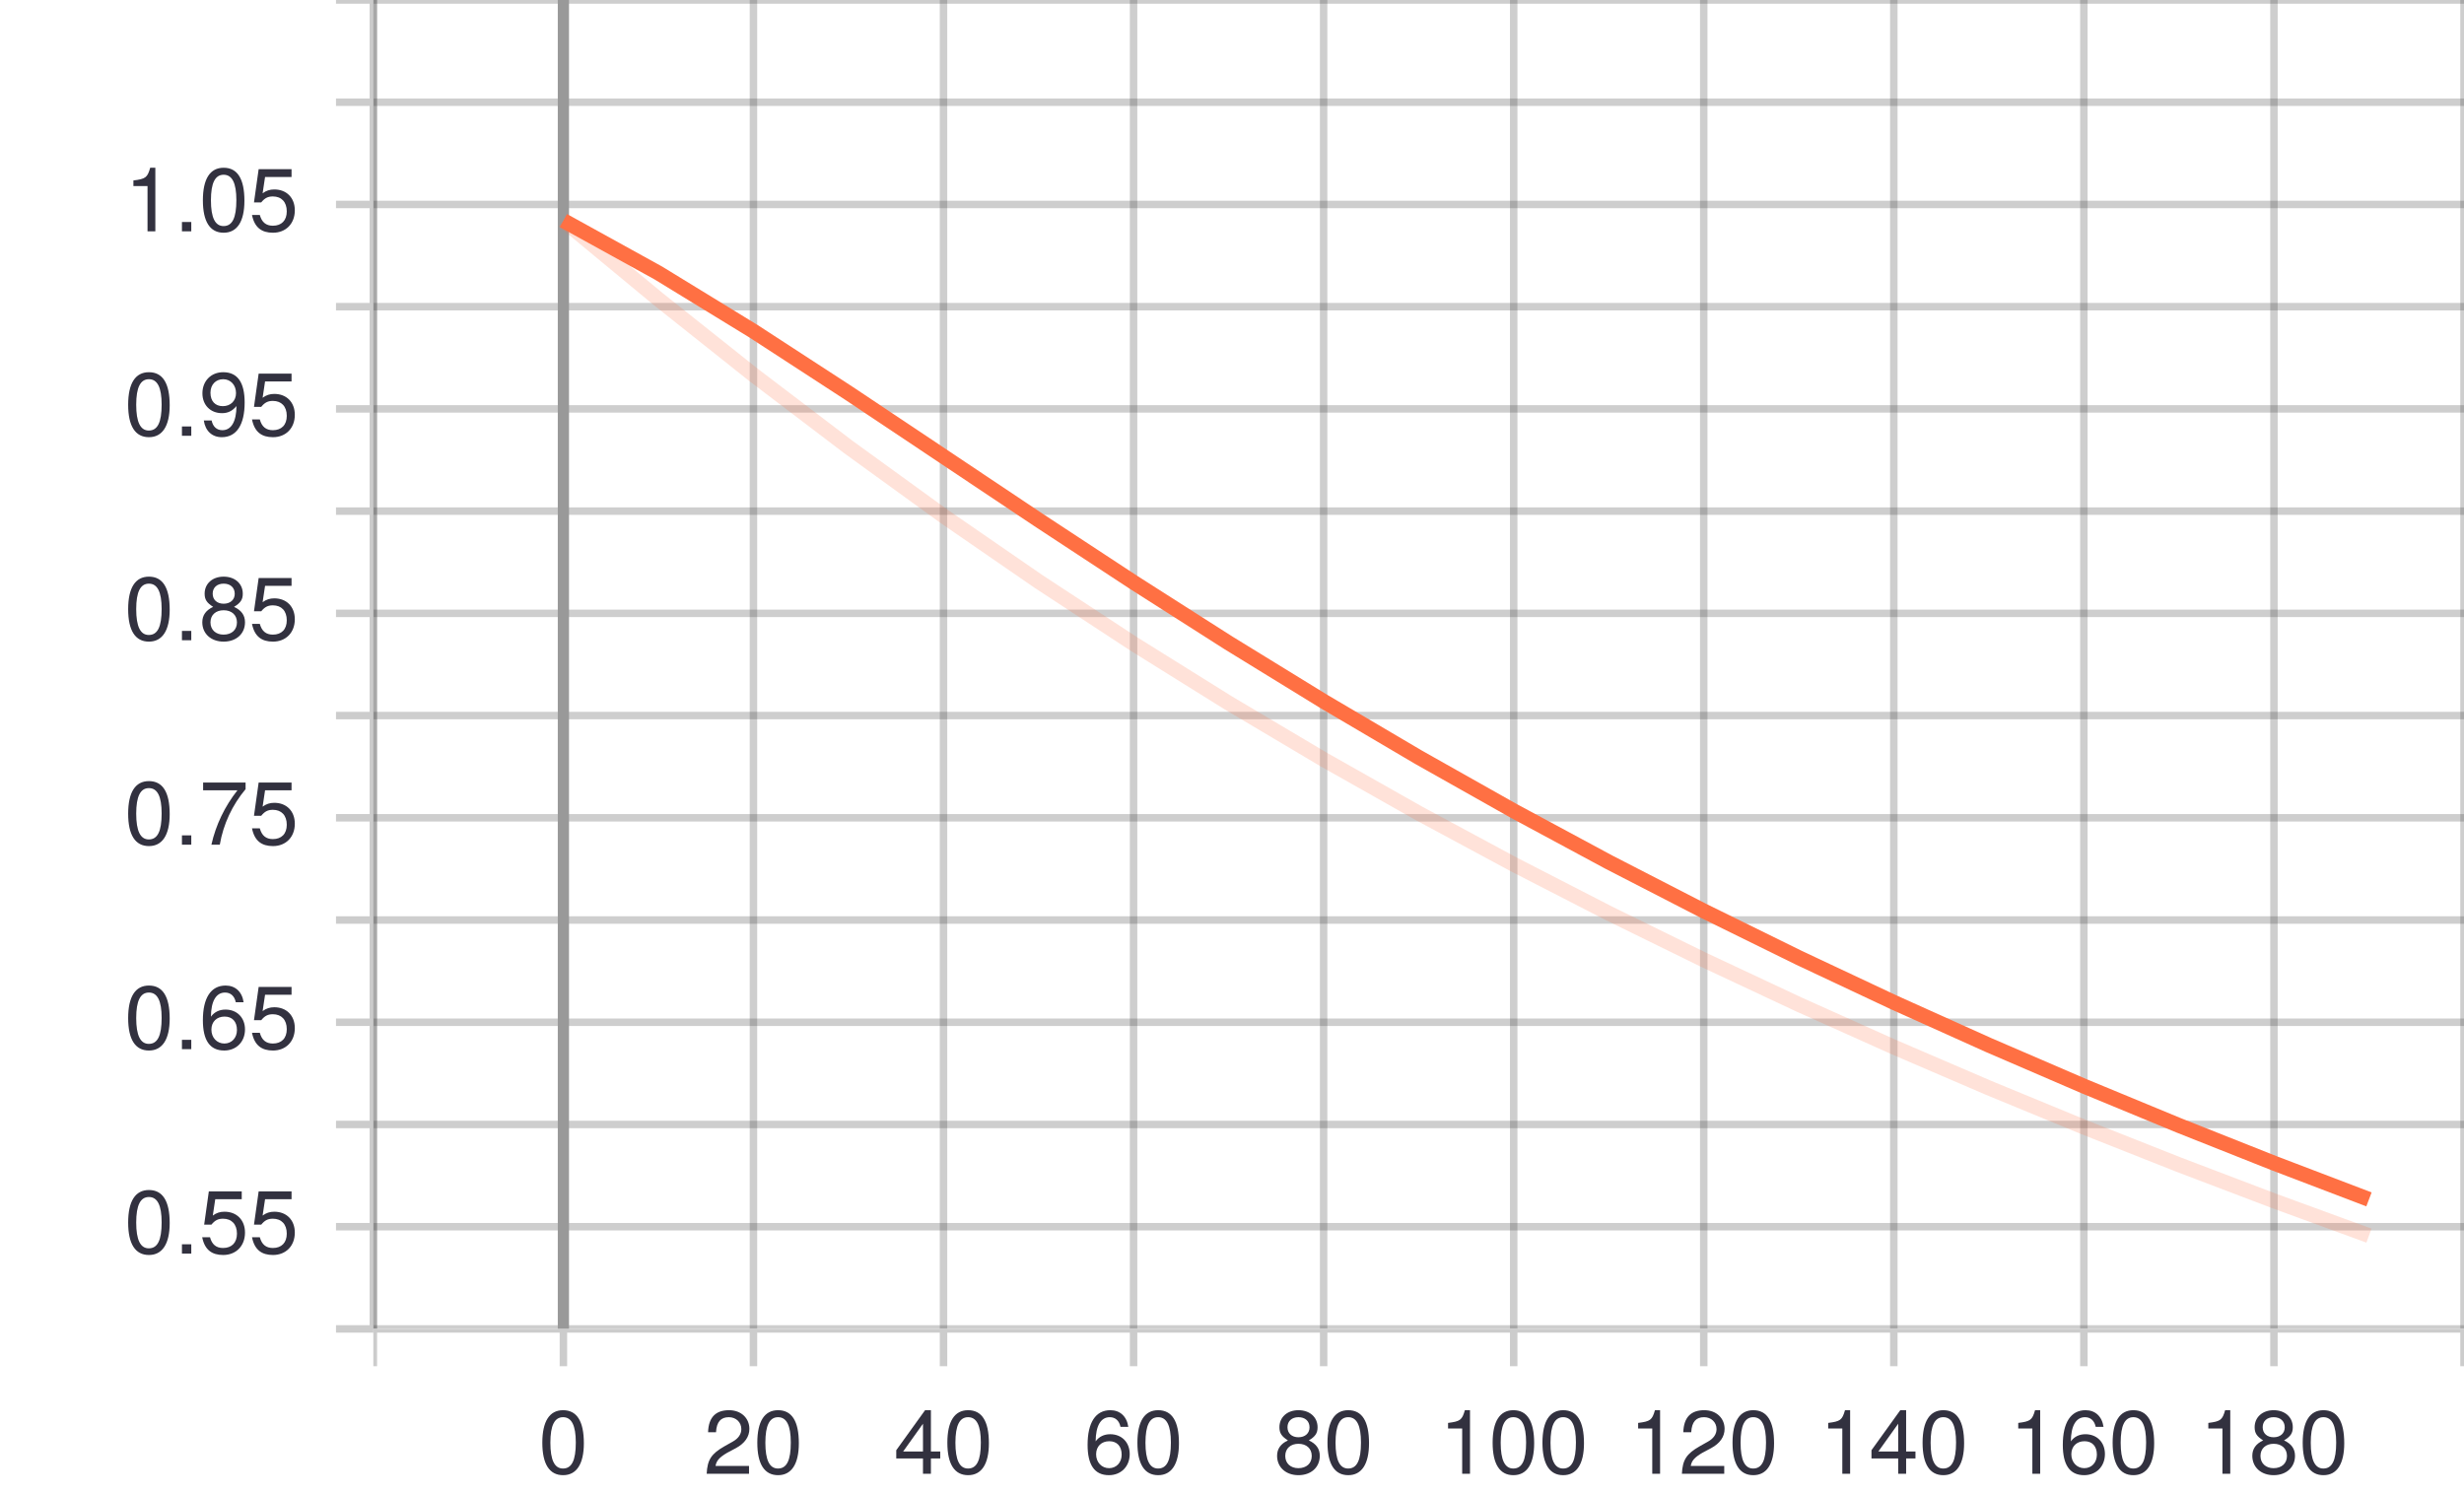
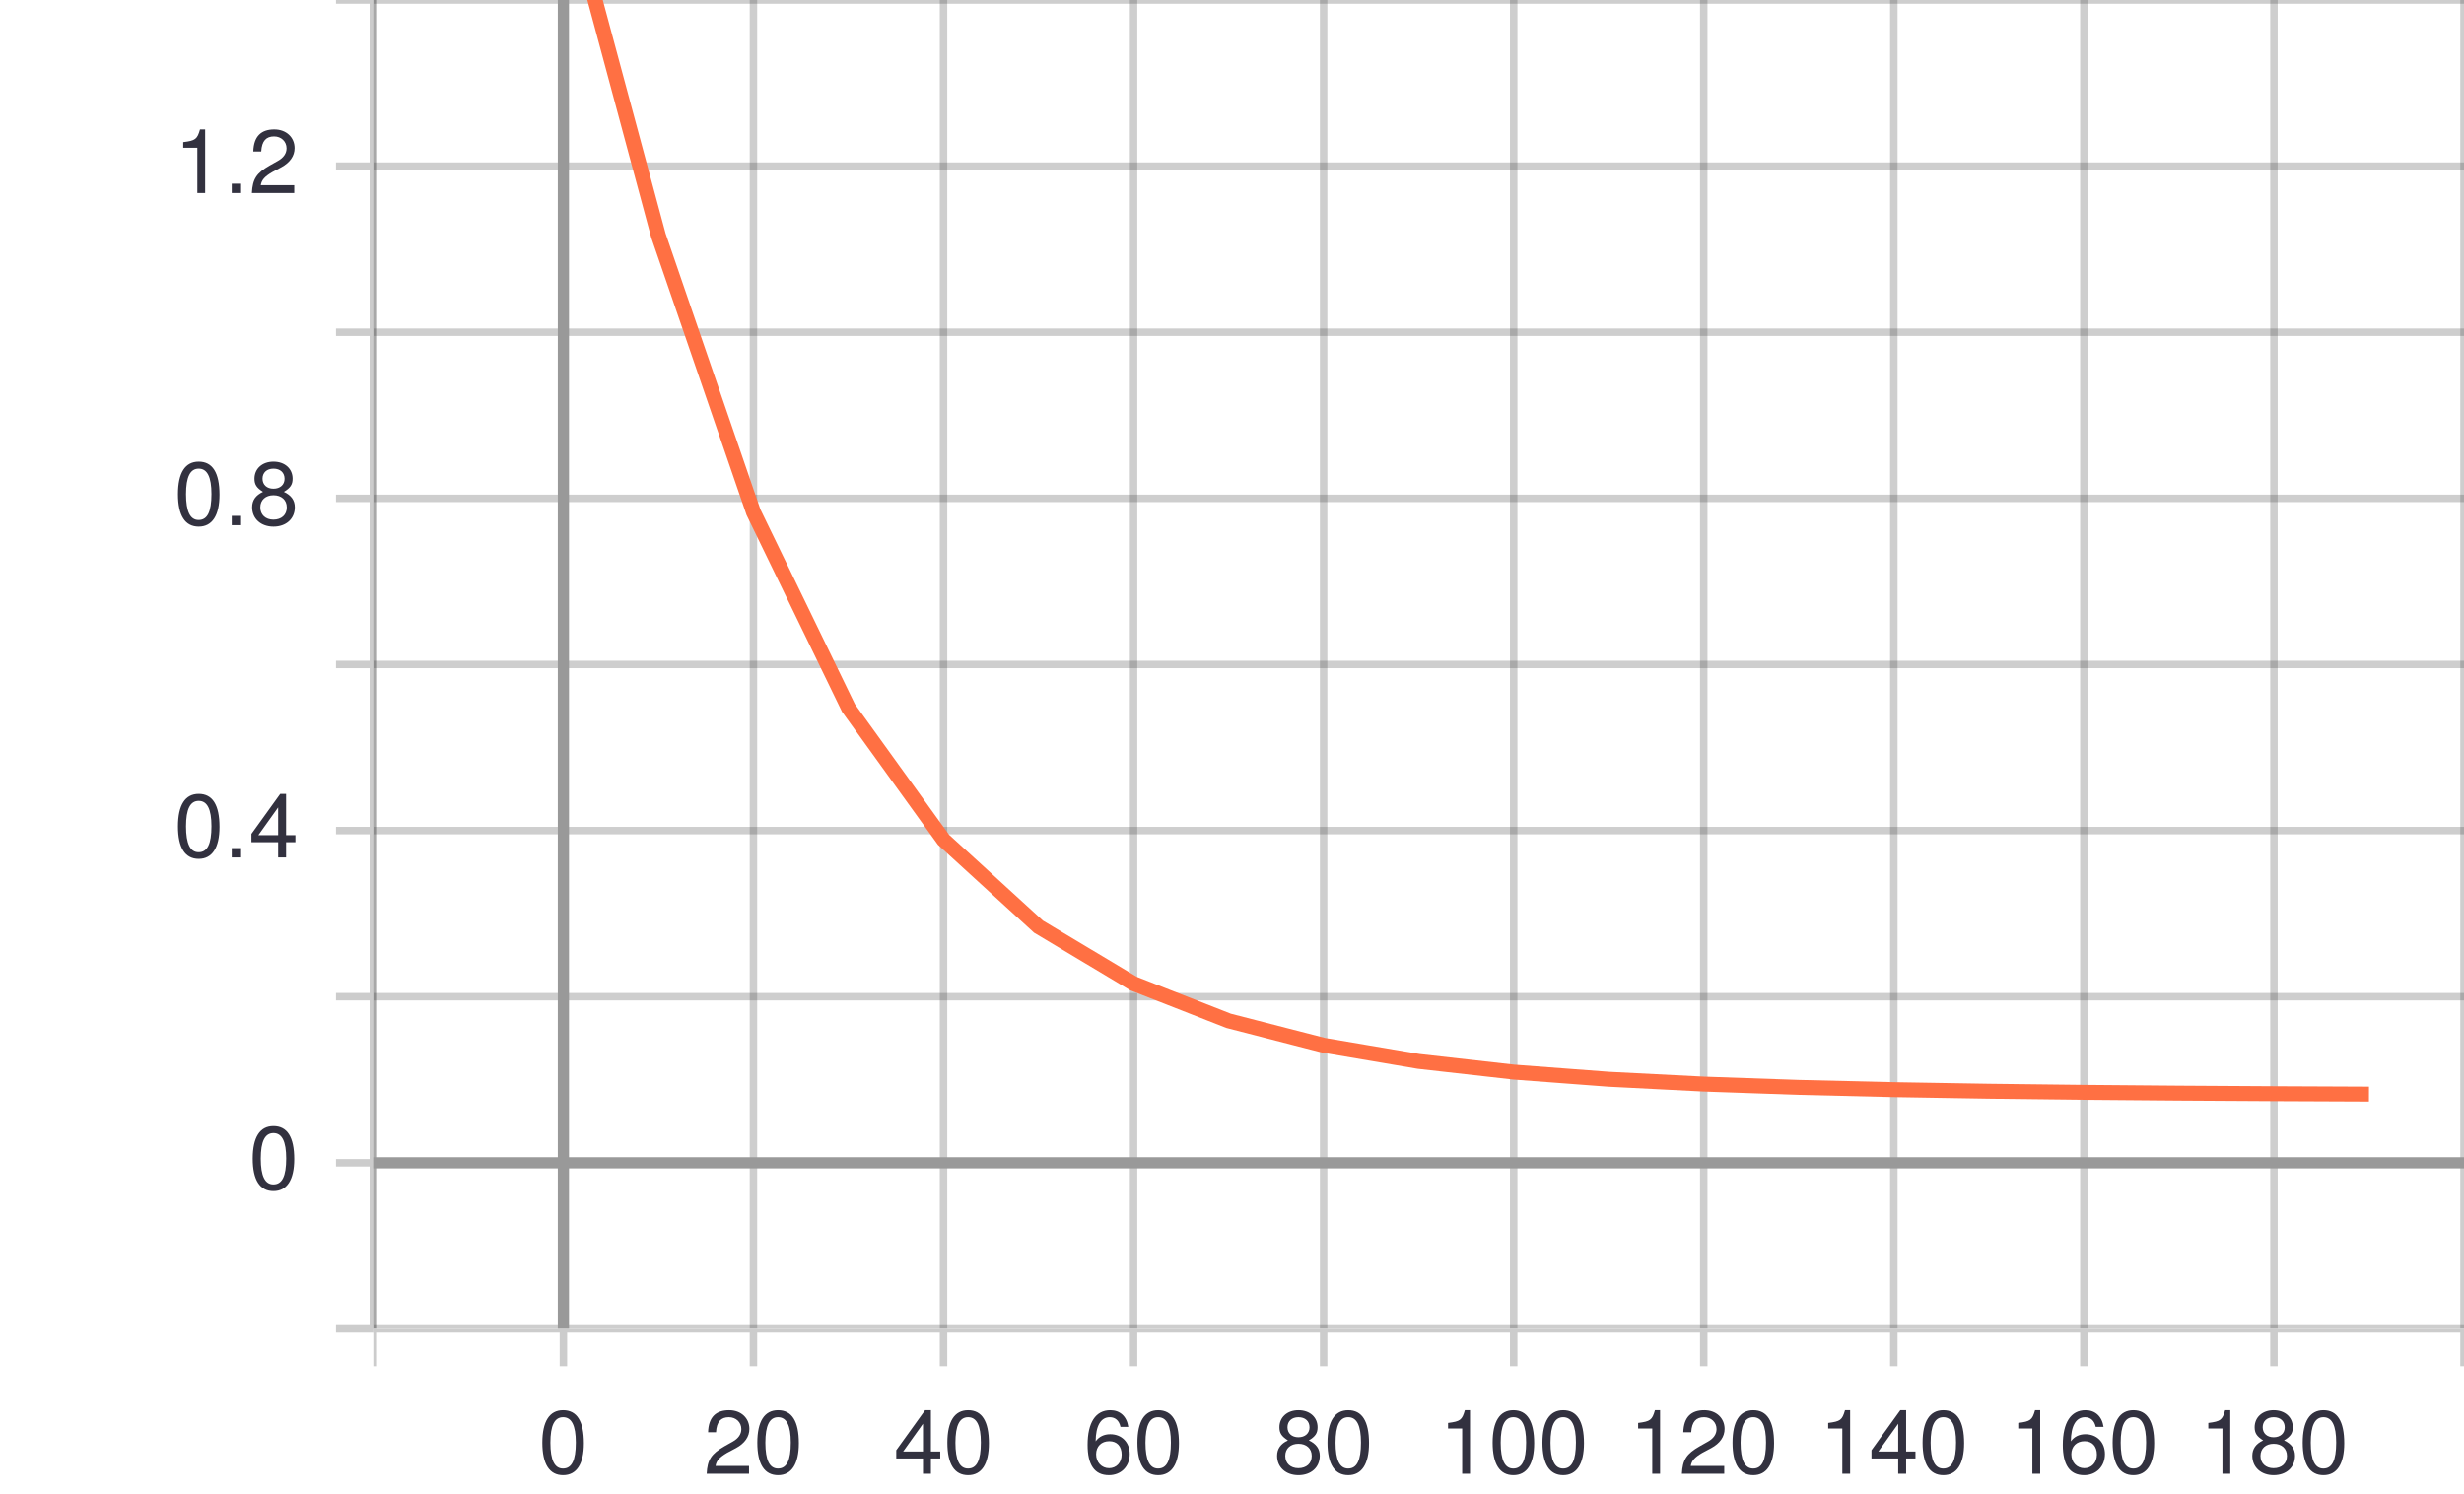
- <svg xmlns="http://www.w3.org/2000/svg" viewBox="0 0 330 200">
-   <g>
-     <g>
-       <g>
-         <g>
-           <g>
-             <line x1="50" y1="178" x2="45" y2="178" style="visibility: inherit;" fill="rgb(0, 0, 0)" stroke="rgb(204, 204, 204)" stroke-width="1px" />
-             <line x1="50" y1="164.308" x2="45" y2="164.308" style="visibility: inherit;" fill="rgb(0, 0, 0)" stroke="rgb(204, 204, 204)" stroke-width="1px" />
-             <line x1="50" y1="150.615" x2="45" y2="150.615" style="visibility: inherit;" fill="rgb(0, 0, 0)" stroke="rgb(204, 204, 204)" stroke-width="1px" />
-             <line x1="50" y1="136.923" x2="45" y2="136.923" style="visibility: inherit;" fill="rgb(0, 0, 0)" stroke="rgb(204, 204, 204)" stroke-width="1px" />
-             <line x1="50" y1="123.231" x2="45" y2="123.231" style="visibility: inherit;" fill="rgb(0, 0, 0)" stroke="rgb(204, 204, 204)" stroke-width="1px" />
-             <line x1="50" y1="109.538" x2="45" y2="109.538" style="visibility: inherit;" fill="rgb(0, 0, 0)" stroke="rgb(204, 204, 204)" stroke-width="1px" />
-             <line x1="50" y1="95.846" x2="45" y2="95.846" style="visibility: inherit;" fill="rgb(0, 0, 0)" stroke="rgb(204, 204, 204)" stroke-width="1px" />
-             <line x1="50" y1="82.154" x2="45" y2="82.154" style="visibility: inherit;" fill="rgb(0, 0, 0)" stroke="rgb(204, 204, 204)" stroke-width="1px" />
-             <line x1="50" y1="68.462" x2="45" y2="68.462" style="visibility: inherit;" fill="rgb(0, 0, 0)" stroke="rgb(204, 204, 204)" stroke-width="1px" />
-             <line x1="50" y1="54.769" x2="45" y2="54.769" style="visibility: inherit;" fill="rgb(0, 0, 0)" stroke="rgb(204, 204, 204)" stroke-width="1px" />
-             <line x1="50" y1="41.077" x2="45" y2="41.077" style="visibility: inherit;" fill="rgb(0, 0, 0)" stroke="rgb(204, 204, 204)" stroke-width="1px" />
-             <line x1="50" y1="27.385" x2="45" y2="27.385" style="visibility: inherit;" fill="rgb(0, 0, 0)" stroke="rgb(204, 204, 204)" stroke-width="1px" />
-             <line x1="50" y1="13.692" x2="45" y2="13.692" style="visibility: inherit;" fill="rgb(0, 0, 0)" stroke="rgb(204, 204, 204)" stroke-width="1px" />
-             <line x1="50" y1="0" x2="45" y2="0" style="visibility: inherit;" fill="rgb(0, 0, 0)" stroke="rgb(204, 204, 204)" stroke-width="1px" />
+ <svg xmlns="http://www.w3.org/2000/svg" viewBox="0 0 330 200" version="1.1" id="svg202">
+   <defs id="defs206" />
+   <g id="g198">
+     <g id="g46">
+       <g id="g44">
+         <g id="g20">
+           <line id="line2" style="visibility:inherit;fill:#000000;stroke:#cccccc;stroke-width:1px" y2="178" x2="45" y1="178" x1="50" />
+           <line id="line4" style="visibility:inherit;fill:#000000;stroke:#cccccc;stroke-width:1px" y2="155.75" x2="45" y1="155.75" x1="50" />
+           <line id="line6" style="visibility:inherit;fill:#000000;stroke:#cccccc;stroke-width:1px" y2="133.5" x2="45" y1="133.5" x1="50" />
+           <line id="line8" style="visibility:inherit;fill:#000000;stroke:#cccccc;stroke-width:1px" y2="111.25" x2="45" y1="111.25" x1="50" />
+           <line id="line10" style="visibility:inherit;fill:#000000;stroke:#cccccc;stroke-width:1px" y2="89" x2="45" y1="89" x1="50" />
+           <line id="line12" style="visibility:inherit;fill:#000000;stroke:#cccccc;stroke-width:1px" y2="66.75" x2="45" y1="66.75" x1="50" />
+           <line id="line14" style="visibility:inherit;fill:#000000;stroke:#cccccc;stroke-width:1px" y2="44.5" x2="45" y1="44.5" x1="50" />
+           <line id="line16" style="visibility:inherit;fill:#000000;stroke:#cccccc;stroke-width:1px" y2="22.25" x2="45" y1="22.25" x1="50" />
+           <line id="line18" style="visibility:inherit;fill:#000000;stroke:#cccccc;stroke-width:1px" y2="0" x2="45" y1="0" x1="50" />
+         </g>
+         <g id="g40" transform="translate(40)">
+           <text id="text22" style="font-weight:200;font-size:12px;font-family:'Helvetica Neue', sans-serif;text-anchor:end;visibility:hidden;fill:#32313f;stroke:none;stroke-width:1px" dy="0.3em" dx="0em" y="178" x="0">-0.2</text>
+           <text id="text24" style="font-weight:200;font-size:12px;font-family:'Helvetica Neue', sans-serif;text-anchor:end;visibility:inherit;fill:#32313f;stroke:none;stroke-width:1px" dy="0.3em" dx="0em" y="155.75" x="0">0</text>
+           <text id="text26" style="font-weight:200;font-size:12px;font-family:'Helvetica Neue', sans-serif;text-anchor:end;visibility:hidden;fill:#32313f;stroke:none;stroke-width:1px" dy="0.3em" dx="0em" y="133.5" x="0">0.2</text>
+           <text id="text28" style="font-weight:200;font-size:12px;font-family:'Helvetica Neue', sans-serif;text-anchor:end;visibility:inherit;fill:#32313f;stroke:none;stroke-width:1px" dy="0.3em" dx="0em" y="111.25" x="0">0.4</text>
+           <text id="text30" style="font-weight:200;font-size:12px;font-family:'Helvetica Neue', sans-serif;text-anchor:end;visibility:hidden;fill:#32313f;stroke:none;stroke-width:1px" dy="0.3em" dx="0em" y="89" x="0">0.6</text>
+           <text id="text32" style="font-weight:200;font-size:12px;font-family:'Helvetica Neue', sans-serif;text-anchor:end;visibility:inherit;fill:#32313f;stroke:none;stroke-width:1px" dy="0.3em" dx="0em" y="66.75" x="0">0.8</text>
+           <text id="text34" style="font-weight:200;font-size:12px;font-family:'Helvetica Neue', sans-serif;text-anchor:end;visibility:hidden;fill:#32313f;stroke:none;stroke-width:1px" dy="0.3em" dx="0em" y="44.5" x="0">1</text>
+           <text id="text36" style="font-weight:200;font-size:12px;font-family:'Helvetica Neue', sans-serif;text-anchor:end;visibility:inherit;fill:#32313f;stroke:none;stroke-width:1px" dy="0.3em" dx="0em" y="22.25" x="0">1.2</text>
+           <text id="text38" style="font-weight:200;font-size:12px;font-family:'Helvetica Neue', sans-serif;text-anchor:end;visibility:hidden;fill:#32313f;stroke:none;stroke-width:1px" dy="0.3em" dx="0em" y="0" x="0">1.4</text>
+         </g>
+         <line style="fill:#000000;stroke:#cccccc;stroke-width:1px" id="line42" y2="178" x2="50" y1="0" x1="50" />
+       </g>
+     </g>
+     <g id="g135" clip-path="url(#clip_0)" transform="translate(50)">
+       <clipPath id="clip_0">
+         <rect y="0" x="0" id="rect48" height="178" width="280" />
+       </clipPath>
+       <g id="g99">
+         <g id="g97">
+           <g id="g75">
+             <line style="opacity:0.25;fill:#000000;stroke:#3c3c3c;stroke-width:1px" id="line51" y2="178" x2="0" y1="0" x1="0" />
+             <line style="opacity:0.25;fill:#000000;stroke:#3c3c3c;stroke-width:1px" id="line53" y2="178" x2="25.455" y1="0" x1="25.455" />
+             <line style="opacity:0.25;fill:#000000;stroke:#3c3c3c;stroke-width:1px" id="line55" y2="178" x2="50.909" y1="0" x1="50.909" />
+             <line style="opacity:0.25;fill:#000000;stroke:#3c3c3c;stroke-width:1px" id="line57" y2="178" x2="76.364" y1="0" x1="76.364" />
+             <line style="opacity:0.25;fill:#000000;stroke:#3c3c3c;stroke-width:1px" id="line59" y2="178" x2="101.818" y1="0" x1="101.818" />
+             <line style="opacity:0.25;fill:#000000;stroke:#3c3c3c;stroke-width:1px" id="line61" y2="178" x2="127.273" y1="0" x1="127.273" />
+             <line style="opacity:0.25;fill:#000000;stroke:#3c3c3c;stroke-width:1px" id="line63" y2="178" x2="152.727" y1="0" x1="152.727" />
+             <line style="opacity:0.25;fill:#000000;stroke:#3c3c3c;stroke-width:1px" id="line65" y2="178" x2="178.182" y1="0" x1="178.182" />
+             <line style="opacity:0.25;fill:#000000;stroke:#3c3c3c;stroke-width:1px" id="line67" y2="178" x2="203.636" y1="0" x1="203.636" />
+             <line style="opacity:0.25;fill:#000000;stroke:#3c3c3c;stroke-width:1px" id="line69" y2="178" x2="229.091" y1="0" x1="229.091" />
+             <line style="opacity:0.25;fill:#000000;stroke:#3c3c3c;stroke-width:1px" id="line71" y2="178" x2="254.545" y1="0" x1="254.545" />
+             <line style="opacity:0.25;fill:#000000;stroke:#3c3c3c;stroke-width:1px" id="line73" y2="178" x2="280" y1="0" x1="280" />
          </g>
-           <g transform="translate(40, 0)">
-             <text x="0" y="178" dx="0em" dy="0.3em" style="text-anchor: end; visibility: hidden; font-family: &quot;Helvetica Neue&quot;, sans-serif; font-size: 12px; font-weight: 200;" fill="rgb(50, 49, 63)" stroke="none" stroke-width="1px">0.5</text>
-             <text x="0" y="164.308" dx="0em" dy="0.3em" style="text-anchor: end; visibility: inherit; font-family: &quot;Helvetica Neue&quot;, sans-serif; font-size: 12px; font-weight: 200;" fill="rgb(50, 49, 63)" stroke="none" stroke-width="1px">0.55</text>
-             <text x="0" y="150.615" dx="0em" dy="0.3em" style="text-anchor: end; visibility: hidden; font-family: &quot;Helvetica Neue&quot;, sans-serif; font-size: 12px; font-weight: 200;" fill="rgb(50, 49, 63)" stroke="none" stroke-width="1px">0.6</text>
-             <text x="0" y="136.923" dx="0em" dy="0.3em" style="text-anchor: end; visibility: inherit; font-family: &quot;Helvetica Neue&quot;, sans-serif; font-size: 12px; font-weight: 200;" fill="rgb(50, 49, 63)" stroke="none" stroke-width="1px">0.65</text>
-             <text x="0" y="123.231" dx="0em" dy="0.3em" style="text-anchor: end; visibility: hidden; font-family: &quot;Helvetica Neue&quot;, sans-serif; font-size: 12px; font-weight: 200;" fill="rgb(50, 49, 63)" stroke="none" stroke-width="1px">0.7</text>
-             <text x="0" y="109.538" dx="0em" dy="0.3em" style="text-anchor: end; visibility: inherit; font-family: &quot;Helvetica Neue&quot;, sans-serif; font-size: 12px; font-weight: 200;" fill="rgb(50, 49, 63)" stroke="none" stroke-width="1px">0.75</text>
-             <text x="0" y="95.846" dx="0em" dy="0.3em" style="text-anchor: end; visibility: hidden; font-family: &quot;Helvetica Neue&quot;, sans-serif; font-size: 12px; font-weight: 200;" fill="rgb(50, 49, 63)" stroke="none" stroke-width="1px">0.8</text>
-             <text x="0" y="82.154" dx="0em" dy="0.3em" style="text-anchor: end; visibility: inherit; font-family: &quot;Helvetica Neue&quot;, sans-serif; font-size: 12px; font-weight: 200;" fill="rgb(50, 49, 63)" stroke="none" stroke-width="1px">0.85</text>
-             <text x="0" y="68.462" dx="0em" dy="0.3em" style="text-anchor: end; visibility: hidden; font-family: &quot;Helvetica Neue&quot;, sans-serif; font-size: 12px; font-weight: 200;" fill="rgb(50, 49, 63)" stroke="none" stroke-width="1px">0.9</text>
-             <text x="0" y="54.769" dx="0em" dy="0.3em" style="text-anchor: end; visibility: inherit; font-family: &quot;Helvetica Neue&quot;, sans-serif; font-size: 12px; font-weight: 200;" fill="rgb(50, 49, 63)" stroke="none" stroke-width="1px">0.95</text>
-             <text x="0" y="41.077" dx="0em" dy="0.3em" style="text-anchor: end; visibility: hidden; font-family: &quot;Helvetica Neue&quot;, sans-serif; font-size: 12px; font-weight: 200;" fill="rgb(50, 49, 63)" stroke="none" stroke-width="1px">1</text>
-             <text x="0" y="27.385" dx="0em" dy="0.3em" style="text-anchor: end; visibility: inherit; font-family: &quot;Helvetica Neue&quot;, sans-serif; font-size: 12px; font-weight: 200;" fill="rgb(50, 49, 63)" stroke="none" stroke-width="1px">1.05</text>
-             <text x="0" y="13.692" dx="0em" dy="0.3em" style="text-anchor: end; visibility: hidden; font-family: &quot;Helvetica Neue&quot;, sans-serif; font-size: 12px; font-weight: 200;" fill="rgb(50, 49, 63)" stroke="none" stroke-width="1px">1.1</text>
-             <text x="0" y="0" dx="0em" dy="0.3em" style="text-anchor: end; visibility: hidden; font-family: &quot;Helvetica Neue&quot;, sans-serif; font-size: 12px; font-weight: 200;" fill="rgb(50, 49, 63)" stroke="none" stroke-width="1px">1.15</text>
+           <g id="g95">
+             <line style="opacity:0.25;fill:#000000;stroke:#3c3c3c;stroke-width:1px" id="line77" y2="178" x2="280" y1="178" x1="0" />
+             <line style="opacity:0.25;fill:#000000;stroke:#3c3c3c;stroke-width:1px" id="line79" y2="155.75" x2="280" y1="155.75" x1="0" />
+             <line style="opacity:0.25;fill:#000000;stroke:#3c3c3c;stroke-width:1px" id="line81" y2="133.5" x2="280" y1="133.5" x1="0" />
+             <line style="opacity:0.25;fill:#000000;stroke:#3c3c3c;stroke-width:1px" id="line83" y2="111.25" x2="280" y1="111.25" x1="0" />
+             <line style="opacity:0.25;fill:#000000;stroke:#3c3c3c;stroke-width:1px" id="line85" y2="89" x2="280" y1="89" x1="0" />
+             <line style="opacity:0.25;fill:#000000;stroke:#3c3c3c;stroke-width:1px" id="line87" y2="66.75" x2="280" y1="66.75" x1="0" />
+             <line style="opacity:0.25;fill:#000000;stroke:#3c3c3c;stroke-width:1px" id="line89" y2="44.5" x2="280" y1="44.5" x1="0" />
+             <line style="opacity:0.25;fill:#000000;stroke:#3c3c3c;stroke-width:1px" id="line91" y2="22.25" x2="280" y1="22.25" x1="0" />
+             <line style="opacity:0.25;fill:#000000;stroke:#3c3c3c;stroke-width:1px" id="line93" y2="0" x2="280" y1="0" x1="0" />
          </g>
-           <line x1="50" y1="0" x2="50" y2="178" fill="rgb(0, 0, 0)" stroke="rgb(204, 204, 204)" stroke-width="1px" />
        </g>
      </g>
-       <g transform="translate(50, 0)" clip-path="url(#clip_0)">
-         <clipPath id="clip_0">
-           <rect width="280" height="178" />
-         </clipPath>
-         <g>
-           <g>
-             <g>
-               <line x1="0" y1="0" x2="0" y2="178" fill="rgb(0, 0, 0)" stroke="rgb(60, 60, 60)" stroke-width="1px" opacity="0.25" />
-               <line x1="25.455" y1="0" x2="25.455" y2="178" fill="rgb(0, 0, 0)" stroke="rgb(60, 60, 60)" stroke-width="1px" opacity="0.25" />
-               <line x1="50.909" y1="0" x2="50.909" y2="178" fill="rgb(0, 0, 0)" stroke="rgb(60, 60, 60)" stroke-width="1px" opacity="0.25" />
-               <line x1="76.364" y1="0" x2="76.364" y2="178" fill="rgb(0, 0, 0)" stroke="rgb(60, 60, 60)" stroke-width="1px" opacity="0.25" />
-               <line x1="101.818" y1="0" x2="101.818" y2="178" fill="rgb(0, 0, 0)" stroke="rgb(60, 60, 60)" stroke-width="1px" opacity="0.25" />
-               <line x1="127.273" y1="0" x2="127.273" y2="178" fill="rgb(0, 0, 0)" stroke="rgb(60, 60, 60)" stroke-width="1px" opacity="0.25" />
-               <line x1="152.727" y1="0" x2="152.727" y2="178" fill="rgb(0, 0, 0)" stroke="rgb(60, 60, 60)" stroke-width="1px" opacity="0.25" />
-               <line x1="178.182" y1="0" x2="178.182" y2="178" fill="rgb(0, 0, 0)" stroke="rgb(60, 60, 60)" stroke-width="1px" opacity="0.25" />
-               <line x1="203.636" y1="0" x2="203.636" y2="178" fill="rgb(0, 0, 0)" stroke="rgb(60, 60, 60)" stroke-width="1px" opacity="0.25" />
-               <line x1="229.091" y1="0" x2="229.091" y2="178" fill="rgb(0, 0, 0)" stroke="rgb(60, 60, 60)" stroke-width="1px" opacity="0.25" />
-               <line x1="254.545" y1="0" x2="254.545" y2="178" fill="rgb(0, 0, 0)" stroke="rgb(60, 60, 60)" stroke-width="1px" opacity="0.25" />
-               <line x1="280" y1="0" x2="280" y2="178" fill="rgb(0, 0, 0)" stroke="rgb(60, 60, 60)" stroke-width="1px" opacity="0.25" />
-             </g>
-             <g>
-               <line x1="0" y1="178" x2="280" y2="178" fill="rgb(0, 0, 0)" stroke="rgb(60, 60, 60)" stroke-width="1px" opacity="0.25" />
-               <line x1="0" y1="164.308" x2="280" y2="164.308" fill="rgb(0, 0, 0)" stroke="rgb(60, 60, 60)" stroke-width="1px" opacity="0.25" />
-               <line x1="0" y1="150.615" x2="280" y2="150.615" fill="rgb(0, 0, 0)" stroke="rgb(60, 60, 60)" stroke-width="1px" opacity="0.25" />
-               <line x1="0" y1="136.923" x2="280" y2="136.923" fill="rgb(0, 0, 0)" stroke="rgb(60, 60, 60)" stroke-width="1px" opacity="0.25" />
-               <line x1="0" y1="123.231" x2="280" y2="123.231" fill="rgb(0, 0, 0)" stroke="rgb(60, 60, 60)" stroke-width="1px" opacity="0.25" />
-               <line x1="0" y1="109.538" x2="280" y2="109.538" fill="rgb(0, 0, 0)" stroke="rgb(60, 60, 60)" stroke-width="1px" opacity="0.25" />
-               <line x1="0" y1="95.846" x2="280" y2="95.846" fill="rgb(0, 0, 0)" stroke="rgb(60, 60, 60)" stroke-width="1px" opacity="0.25" />
-               <line x1="0" y1="82.154" x2="280" y2="82.154" fill="rgb(0, 0, 0)" stroke="rgb(60, 60, 60)" stroke-width="1px" opacity="0.25" />
-               <line x1="0" y1="68.462" x2="280" y2="68.462" fill="rgb(0, 0, 0)" stroke="rgb(60, 60, 60)" stroke-width="1px" opacity="0.25" />
-               <line x1="0" y1="54.769" x2="280" y2="54.769" fill="rgb(0, 0, 0)" stroke="rgb(60, 60, 60)" stroke-width="1px" opacity="0.25" />
-               <line x1="0" y1="41.077" x2="280" y2="41.077" fill="rgb(0, 0, 0)" stroke="rgb(60, 60, 60)" stroke-width="1px" opacity="0.25" />
-               <line x1="0" y1="27.385" x2="280" y2="27.385" fill="rgb(0, 0, 0)" stroke="rgb(60, 60, 60)" stroke-width="1px" opacity="0.25" />
-               <line x1="0" y1="13.692" x2="280" y2="13.692" fill="rgb(0, 0, 0)" stroke="rgb(60, 60, 60)" stroke-width="1px" opacity="0.25" />
-               <line x1="0" y1="0" x2="280" y2="0" fill="rgb(0, 0, 0)" stroke="rgb(60, 60, 60)" stroke-width="1px" opacity="0.25" />
-             </g>
-           </g>
+       <g id="g105">
+         <g id="g103">
+           <line style="fill:#000000;stroke:#999999;stroke-width:1.5px" id="line101" y2="155.75" x2="280" y1="155.75" x1="0" />
        </g>
-         <g>
-           <g>
-             <line x1="0" y1="314.923" x2="280" y2="314.923" fill="rgb(0, 0, 0)" stroke="rgb(153, 153, 153)" stroke-width="1.5px" />
-           </g>
+       </g>
+       <g id="g111">
+         <g id="g109">
+           <line style="fill:#000000;stroke:#999999;stroke-width:1.5px" id="line107" y2="178" x2="25.455" y1="0" x1="25.455" />
        </g>
-         <g>
-           <g>
-             <line x1="25.455" y1="0" x2="25.455" y2="178" fill="rgb(0, 0, 0)" stroke="rgb(153, 153, 153)" stroke-width="1.5px" />
-           </g>
-         </g>
-         <g>
-           <g>
-             <g>
-               <g>
-                 <g>
-                   <path stroke="rgb(255, 112, 67)" stroke-width="2px" d="M25.455,29.545L38.182,36.571L50.909,44.363L63.636,52.641L76.364,61.14L89.091,69.646L101.818,78.005L114.545,86.12L127.273,93.939L140,101.438L152.727,108.613L165.455,115.468L178.182,122.018L190.909,128.278L203.636,134.264L216.364,139.994L229.091,145.482L241.818,150.745L254.545,155.797L267.273,160.651" style="fill: none;" fill="none" />
-                 </g>
-               </g>
-             </g>
-           </g>
-           <g opacity="0.2">
-             <g>
-               <g>
-                 <g>
-                   <path stroke="rgb(255, 112, 67)" stroke-width="2px" d="M25.455,29.545L38.182,40.083L50.909,50.207L63.636,59.885L76.364,69.109L89.091,77.885L101.818,86.233L114.545,94.172L127.273,101.728L140,108.923L152.727,115.78L165.455,122.321L178.182,128.567L190.909,134.537L203.636,140.25L216.364,145.723L229.091,150.97L241.818,156.008L254.545,160.849L267.273,165.505" style="fill: none;" fill="none" />
-                 </g>
+       </g>
+       <g id="g133">
+         <g id="g121">
+           <g id="g119">
+             <g id="g117">
+               <g id="g115">
+                 <path id="path113" style="fill:none;stroke:#ff7043;stroke-width:2px" d="m 25.455,-15.758 12.727,47.316 12.727,37.04 12.727,26.23 12.727,17.655 12.727,11.639 12.727,7.622 12.727,4.989 12.727,3.275 12.727,2.16 12.727,1.434 12.727,0.959 12.727,0.648 12.727,0.441 12.727,0.304 12.727,0.211 12.727,0.149 12.727,0.106 12.727,0.076 12.727,0.055" />
              </g>
            </g>
          </g>
        </g>
+         <g id="g129" />
      </g>
-       <g transform="translate(50, 178)" clip-path="url(#clip_1)">
-         <clipPath id="clip_1">
-           <rect width="280" height="22" />
-         </clipPath>
-         <g>
-           <g>
-             <line x1="0" y1="0" x2="0" y2="5" style="visibility: inherit;" fill="rgb(0, 0, 0)" stroke="rgb(204, 204, 204)" stroke-width="1px" />
-             <line x1="25.455" y1="0" x2="25.455" y2="5" style="visibility: inherit;" fill="rgb(0, 0, 0)" stroke="rgb(204, 204, 204)" stroke-width="1px" />
-             <line x1="50.909" y1="0" x2="50.909" y2="5" style="visibility: inherit;" fill="rgb(0, 0, 0)" stroke="rgb(204, 204, 204)" stroke-width="1px" />
-             <line x1="76.364" y1="0" x2="76.364" y2="5" style="visibility: inherit;" fill="rgb(0, 0, 0)" stroke="rgb(204, 204, 204)" stroke-width="1px" />
-             <line x1="101.818" y1="0" x2="101.818" y2="5" style="visibility: inherit;" fill="rgb(0, 0, 0)" stroke="rgb(204, 204, 204)" stroke-width="1px" />
-             <line x1="127.273" y1="0" x2="127.273" y2="5" style="visibility: inherit;" fill="rgb(0, 0, 0)" stroke="rgb(204, 204, 204)" stroke-width="1px" />
-             <line x1="152.727" y1="0" x2="152.727" y2="5" style="visibility: inherit;" fill="rgb(0, 0, 0)" stroke="rgb(204, 204, 204)" stroke-width="1px" />
-             <line x1="178.182" y1="0" x2="178.182" y2="5" style="visibility: inherit;" fill="rgb(0, 0, 0)" stroke="rgb(204, 204, 204)" stroke-width="1px" />
-             <line x1="203.636" y1="0" x2="203.636" y2="5" style="visibility: inherit;" fill="rgb(0, 0, 0)" stroke="rgb(204, 204, 204)" stroke-width="1px" />
-             <line x1="229.091" y1="0" x2="229.091" y2="5" style="visibility: inherit;" fill="rgb(0, 0, 0)" stroke="rgb(204, 204, 204)" stroke-width="1px" />
-             <line x1="254.545" y1="0" x2="254.545" y2="5" style="visibility: inherit;" fill="rgb(0, 0, 0)" stroke="rgb(204, 204, 204)" stroke-width="1px" />
-             <line x1="280" y1="0" x2="280" y2="5" style="visibility: inherit;" fill="rgb(0, 0, 0)" stroke="rgb(204, 204, 204)" stroke-width="1px" />
-           </g>
-           <g transform="translate(0, 8)">
-             <text x="0" y="0" dx="0em" dy="0.95em" style="text-anchor: middle; visibility: hidden; font-family: &quot;Helvetica Neue&quot;, sans-serif; font-size: 12px; font-weight: 200;" fill="rgb(50, 49, 63)" stroke="none" stroke-width="1px">-20</text>
-             <text x="25.455" y="0" dx="0em" dy="0.95em" style="text-anchor: middle; visibility: inherit; font-family: &quot;Helvetica Neue&quot;, sans-serif; font-size: 12px; font-weight: 200;" fill="rgb(50, 49, 63)" stroke="none" stroke-width="1px">0</text>
-             <text x="50.909" y="0" dx="0em" dy="0.95em" style="text-anchor: middle; visibility: inherit; font-family: &quot;Helvetica Neue&quot;, sans-serif; font-size: 12px; font-weight: 200;" fill="rgb(50, 49, 63)" stroke="none" stroke-width="1px">20</text>
-             <text x="76.364" y="0" dx="0em" dy="0.95em" style="text-anchor: middle; visibility: inherit; font-family: &quot;Helvetica Neue&quot;, sans-serif; font-size: 12px; font-weight: 200;" fill="rgb(50, 49, 63)" stroke="none" stroke-width="1px">40</text>
-             <text x="101.818" y="0" dx="0em" dy="0.95em" style="text-anchor: middle; visibility: inherit; font-family: &quot;Helvetica Neue&quot;, sans-serif; font-size: 12px; font-weight: 200;" fill="rgb(50, 49, 63)" stroke="none" stroke-width="1px">60</text>
-             <text x="127.273" y="0" dx="0em" dy="0.95em" style="text-anchor: middle; visibility: inherit; font-family: &quot;Helvetica Neue&quot;, sans-serif; font-size: 12px; font-weight: 200;" fill="rgb(50, 49, 63)" stroke="none" stroke-width="1px">80</text>
-             <text x="152.727" y="0" dx="0em" dy="0.95em" style="text-anchor: middle; visibility: inherit; font-family: &quot;Helvetica Neue&quot;, sans-serif; font-size: 12px; font-weight: 200;" fill="rgb(50, 49, 63)" stroke="none" stroke-width="1px">100</text>
-             <text x="178.182" y="0" dx="0em" dy="0.95em" style="text-anchor: middle; visibility: inherit; font-family: &quot;Helvetica Neue&quot;, sans-serif; font-size: 12px; font-weight: 200;" fill="rgb(50, 49, 63)" stroke="none" stroke-width="1px">120</text>
-             <text x="203.636" y="0" dx="0em" dy="0.95em" style="text-anchor: middle; visibility: inherit; font-family: &quot;Helvetica Neue&quot;, sans-serif; font-size: 12px; font-weight: 200;" fill="rgb(50, 49, 63)" stroke="none" stroke-width="1px">140</text>
-             <text x="229.091" y="0" dx="0em" dy="0.95em" style="text-anchor: middle; visibility: inherit; font-family: &quot;Helvetica Neue&quot;, sans-serif; font-size: 12px; font-weight: 200;" fill="rgb(50, 49, 63)" stroke="none" stroke-width="1px">160</text>
-             <text x="254.545" y="0" dx="0em" dy="0.95em" style="text-anchor: middle; visibility: inherit; font-family: &quot;Helvetica Neue&quot;, sans-serif; font-size: 12px; font-weight: 200;" fill="rgb(50, 49, 63)" stroke="none" stroke-width="1px">180</text>
-             <text x="280" y="0" dx="0em" dy="0.95em" style="text-anchor: middle; visibility: hidden; font-family: &quot;Helvetica Neue&quot;, sans-serif; font-size: 12px; font-weight: 200;" fill="rgb(50, 49, 63)" stroke="none" stroke-width="1px">200</text>
-           </g>
-           <line x1="0" y1="0" x2="280" y2="0" fill="rgb(0, 0, 0)" stroke="rgb(204, 204, 204)" stroke-width="1px" />
+     </g>
+     <g id="g196" clip-path="url(#clip_1)" transform="translate(50,178)">
+       <clipPath id="clip_1">
+         <rect y="0" x="0" id="rect137" height="22" width="280" />
+       </clipPath>
+       <g id="g194">
+         <g id="g164">
+           <line id="line140" style="visibility:inherit;fill:#000000;stroke:#cccccc;stroke-width:1px" y2="5" x2="0" y1="0" x1="0" />
+           <line id="line142" style="visibility:inherit;fill:#000000;stroke:#cccccc;stroke-width:1px" y2="5" x2="25.455" y1="0" x1="25.455" />
+           <line id="line144" style="visibility:inherit;fill:#000000;stroke:#cccccc;stroke-width:1px" y2="5" x2="50.909" y1="0" x1="50.909" />
+           <line id="line146" style="visibility:inherit;fill:#000000;stroke:#cccccc;stroke-width:1px" y2="5" x2="76.364" y1="0" x1="76.364" />
+           <line id="line148" style="visibility:inherit;fill:#000000;stroke:#cccccc;stroke-width:1px" y2="5" x2="101.818" y1="0" x1="101.818" />
+           <line id="line150" style="visibility:inherit;fill:#000000;stroke:#cccccc;stroke-width:1px" y2="5" x2="127.273" y1="0" x1="127.273" />
+           <line id="line152" style="visibility:inherit;fill:#000000;stroke:#cccccc;stroke-width:1px" y2="5" x2="152.727" y1="0" x1="152.727" />
+           <line id="line154" style="visibility:inherit;fill:#000000;stroke:#cccccc;stroke-width:1px" y2="5" x2="178.182" y1="0" x1="178.182" />
+           <line id="line156" style="visibility:inherit;fill:#000000;stroke:#cccccc;stroke-width:1px" y2="5" x2="203.636" y1="0" x1="203.636" />
+           <line id="line158" style="visibility:inherit;fill:#000000;stroke:#cccccc;stroke-width:1px" y2="5" x2="229.091" y1="0" x1="229.091" />
+           <line id="line160" style="visibility:inherit;fill:#000000;stroke:#cccccc;stroke-width:1px" y2="5" x2="254.545" y1="0" x1="254.545" />
+           <line id="line162" style="visibility:inherit;fill:#000000;stroke:#cccccc;stroke-width:1px" y2="5" x2="280" y1="0" x1="280" />
        </g>
+         <g id="g190" transform="translate(0,8)">
+           <text id="text166" style="font-weight:200;font-size:12px;font-family:'Helvetica Neue', sans-serif;text-anchor:middle;visibility:hidden;fill:#32313f;stroke:none;stroke-width:1px" dy="0.95em" dx="0em" y="0" x="0">-20</text>
+           <text id="text168" style="font-weight:200;font-size:12px;font-family:'Helvetica Neue', sans-serif;text-anchor:middle;visibility:inherit;fill:#32313f;stroke:none;stroke-width:1px" dy="0.95em" dx="0em" y="0" x="25.455">0</text>
+           <text id="text170" style="font-weight:200;font-size:12px;font-family:'Helvetica Neue', sans-serif;text-anchor:middle;visibility:inherit;fill:#32313f;stroke:none;stroke-width:1px" dy="0.95em" dx="0em" y="0" x="50.909">20</text>
+           <text id="text172" style="font-weight:200;font-size:12px;font-family:'Helvetica Neue', sans-serif;text-anchor:middle;visibility:inherit;fill:#32313f;stroke:none;stroke-width:1px" dy="0.95em" dx="0em" y="0" x="76.364">40</text>
+           <text id="text174" style="font-weight:200;font-size:12px;font-family:'Helvetica Neue', sans-serif;text-anchor:middle;visibility:inherit;fill:#32313f;stroke:none;stroke-width:1px" dy="0.95em" dx="0em" y="0" x="101.818">60</text>
+           <text id="text176" style="font-weight:200;font-size:12px;font-family:'Helvetica Neue', sans-serif;text-anchor:middle;visibility:inherit;fill:#32313f;stroke:none;stroke-width:1px" dy="0.95em" dx="0em" y="0" x="127.273">80</text>
+           <text id="text178" style="font-weight:200;font-size:12px;font-family:'Helvetica Neue', sans-serif;text-anchor:middle;visibility:inherit;fill:#32313f;stroke:none;stroke-width:1px" dy="0.95em" dx="0em" y="0" x="152.727">100</text>
+           <text id="text180" style="font-weight:200;font-size:12px;font-family:'Helvetica Neue', sans-serif;text-anchor:middle;visibility:inherit;fill:#32313f;stroke:none;stroke-width:1px" dy="0.95em" dx="0em" y="0" x="178.182">120</text>
+           <text id="text182" style="font-weight:200;font-size:12px;font-family:'Helvetica Neue', sans-serif;text-anchor:middle;visibility:inherit;fill:#32313f;stroke:none;stroke-width:1px" dy="0.95em" dx="0em" y="0" x="203.636">140</text>
+           <text id="text184" style="font-weight:200;font-size:12px;font-family:'Helvetica Neue', sans-serif;text-anchor:middle;visibility:inherit;fill:#32313f;stroke:none;stroke-width:1px" dy="0.95em" dx="0em" y="0" x="229.091">160</text>
+           <text id="text186" style="font-weight:200;font-size:12px;font-family:'Helvetica Neue', sans-serif;text-anchor:middle;visibility:inherit;fill:#32313f;stroke:none;stroke-width:1px" dy="0.95em" dx="0em" y="0" x="254.545">180</text>
+           <text id="text188" style="font-weight:200;font-size:12px;font-family:'Helvetica Neue', sans-serif;text-anchor:middle;visibility:hidden;fill:#32313f;stroke:none;stroke-width:1px" dy="0.95em" dx="0em" y="0" x="280">200</text>
+         </g>
+         <line style="fill:#000000;stroke:#cccccc;stroke-width:1px" id="line192" y2="0" x2="280" y1="0" x1="0" />
      </g>
    </g>
  </g>
</svg>
